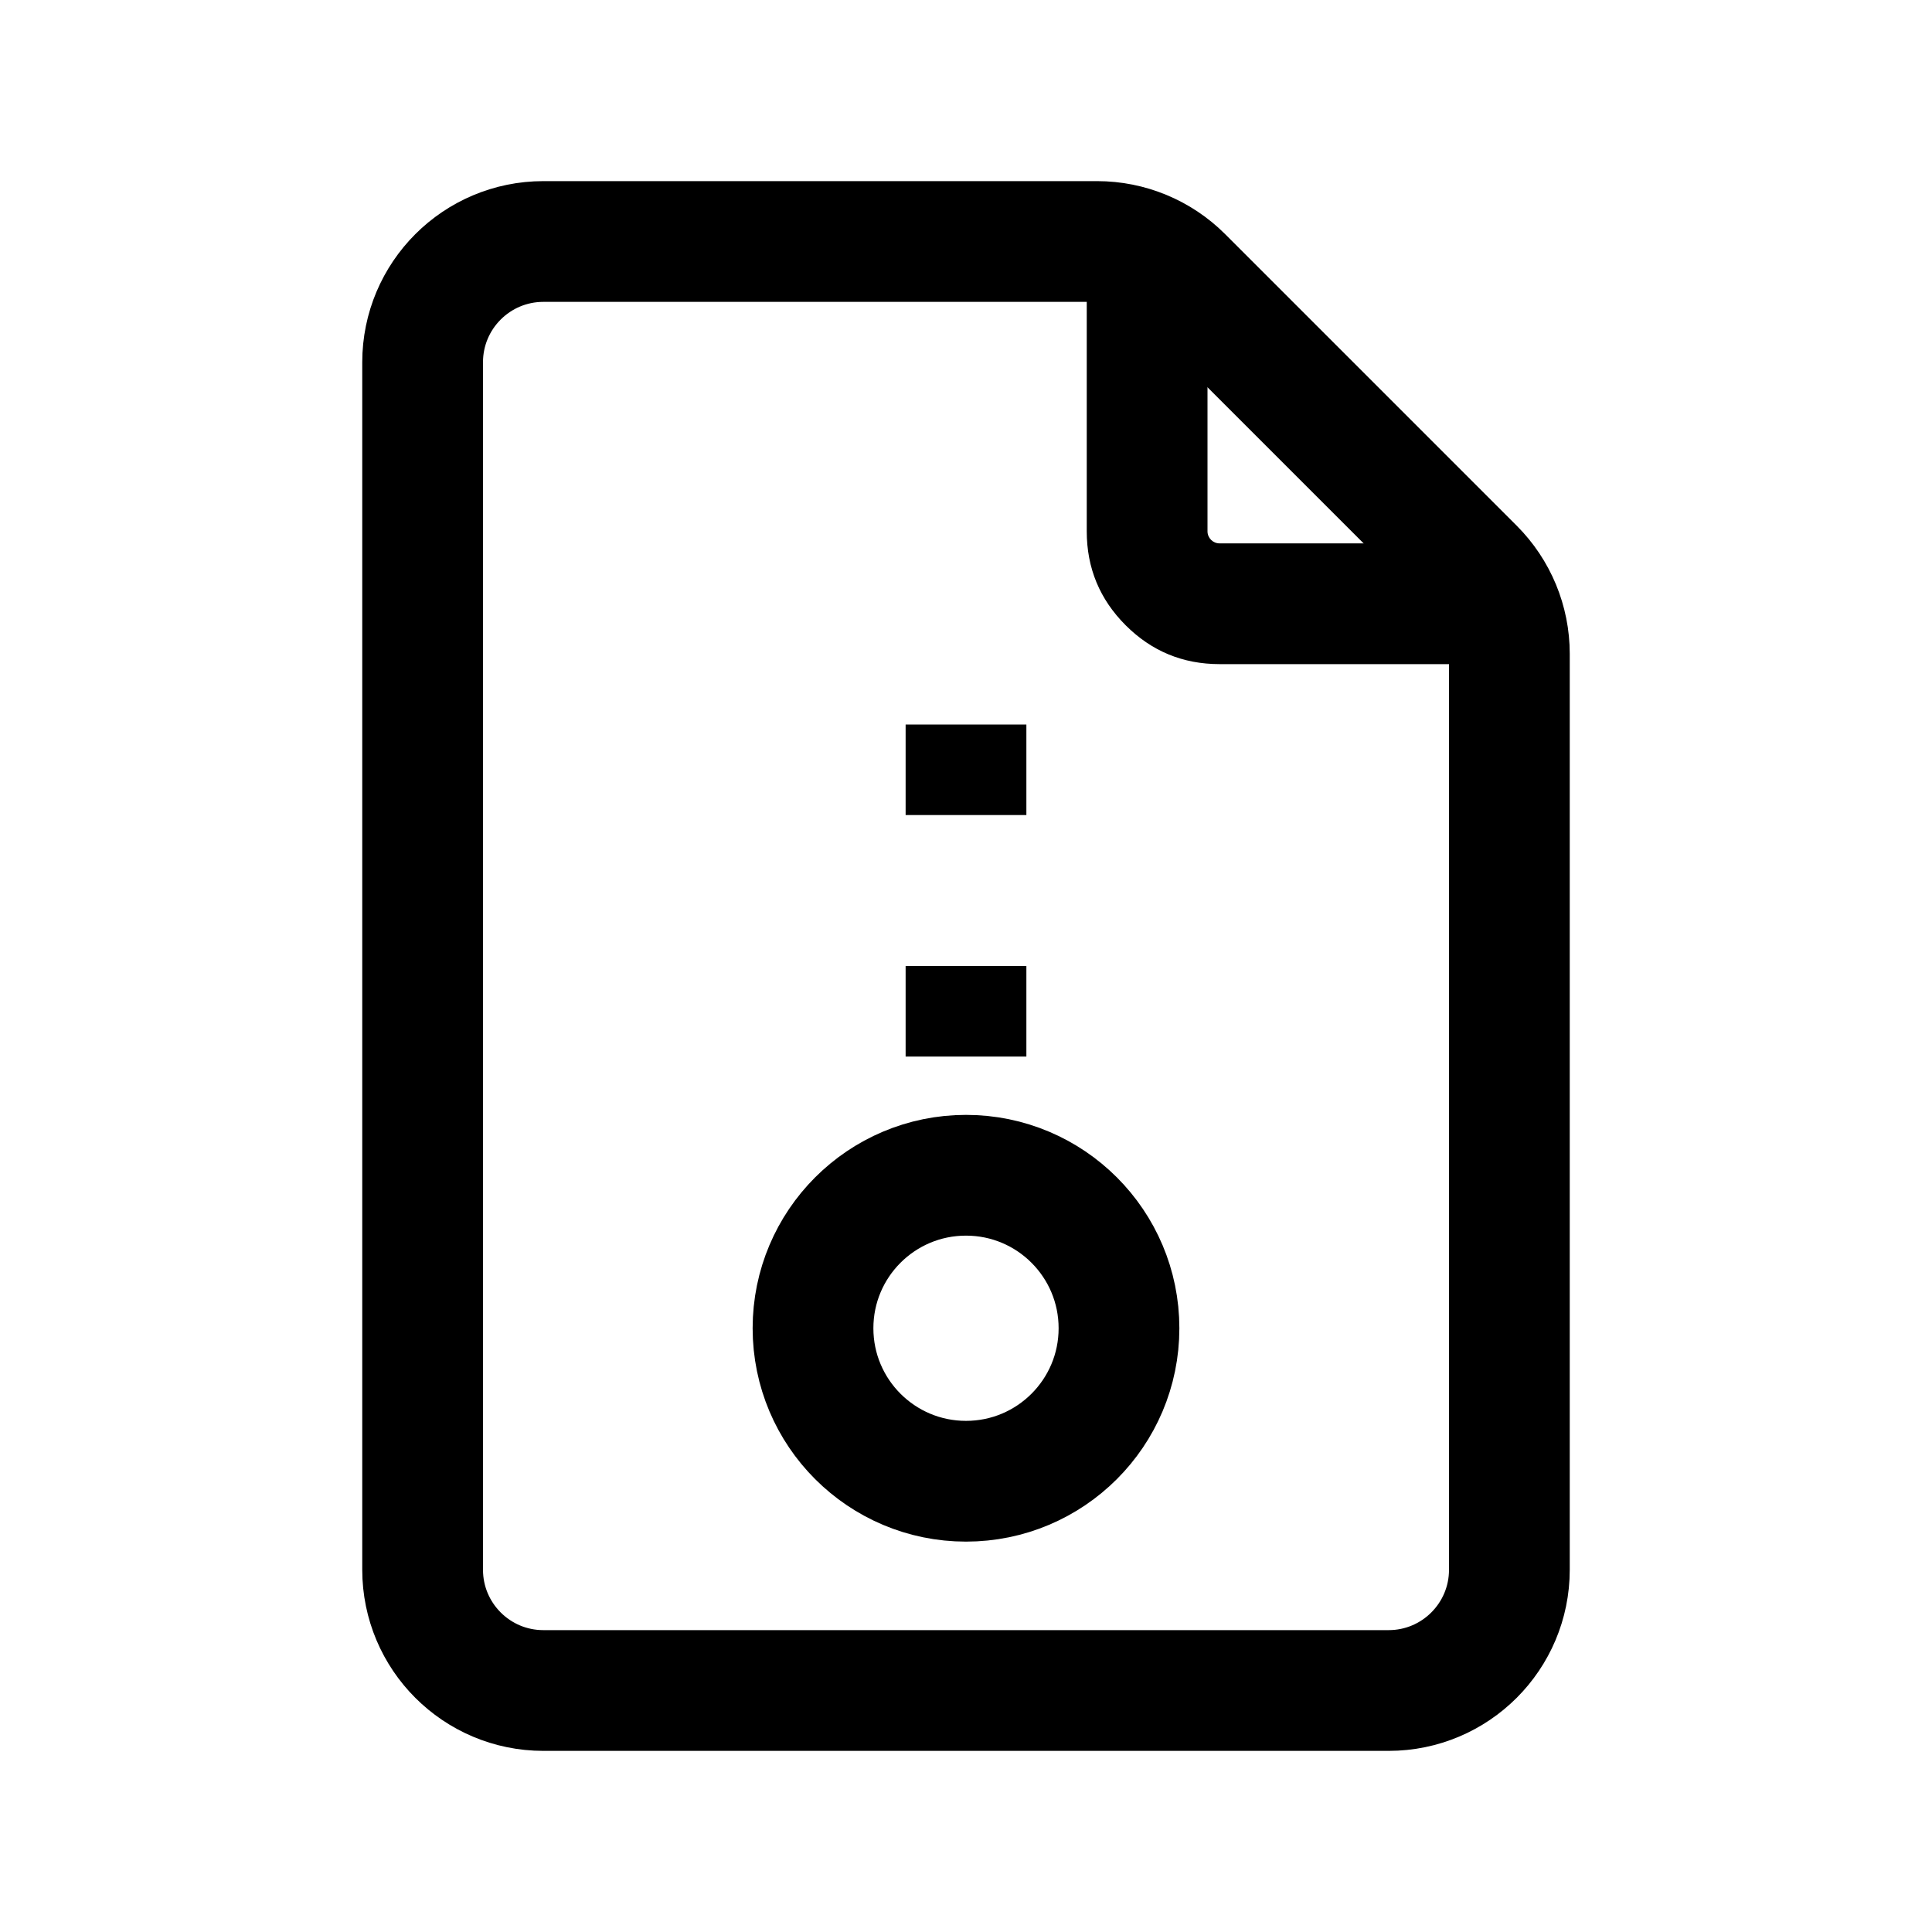
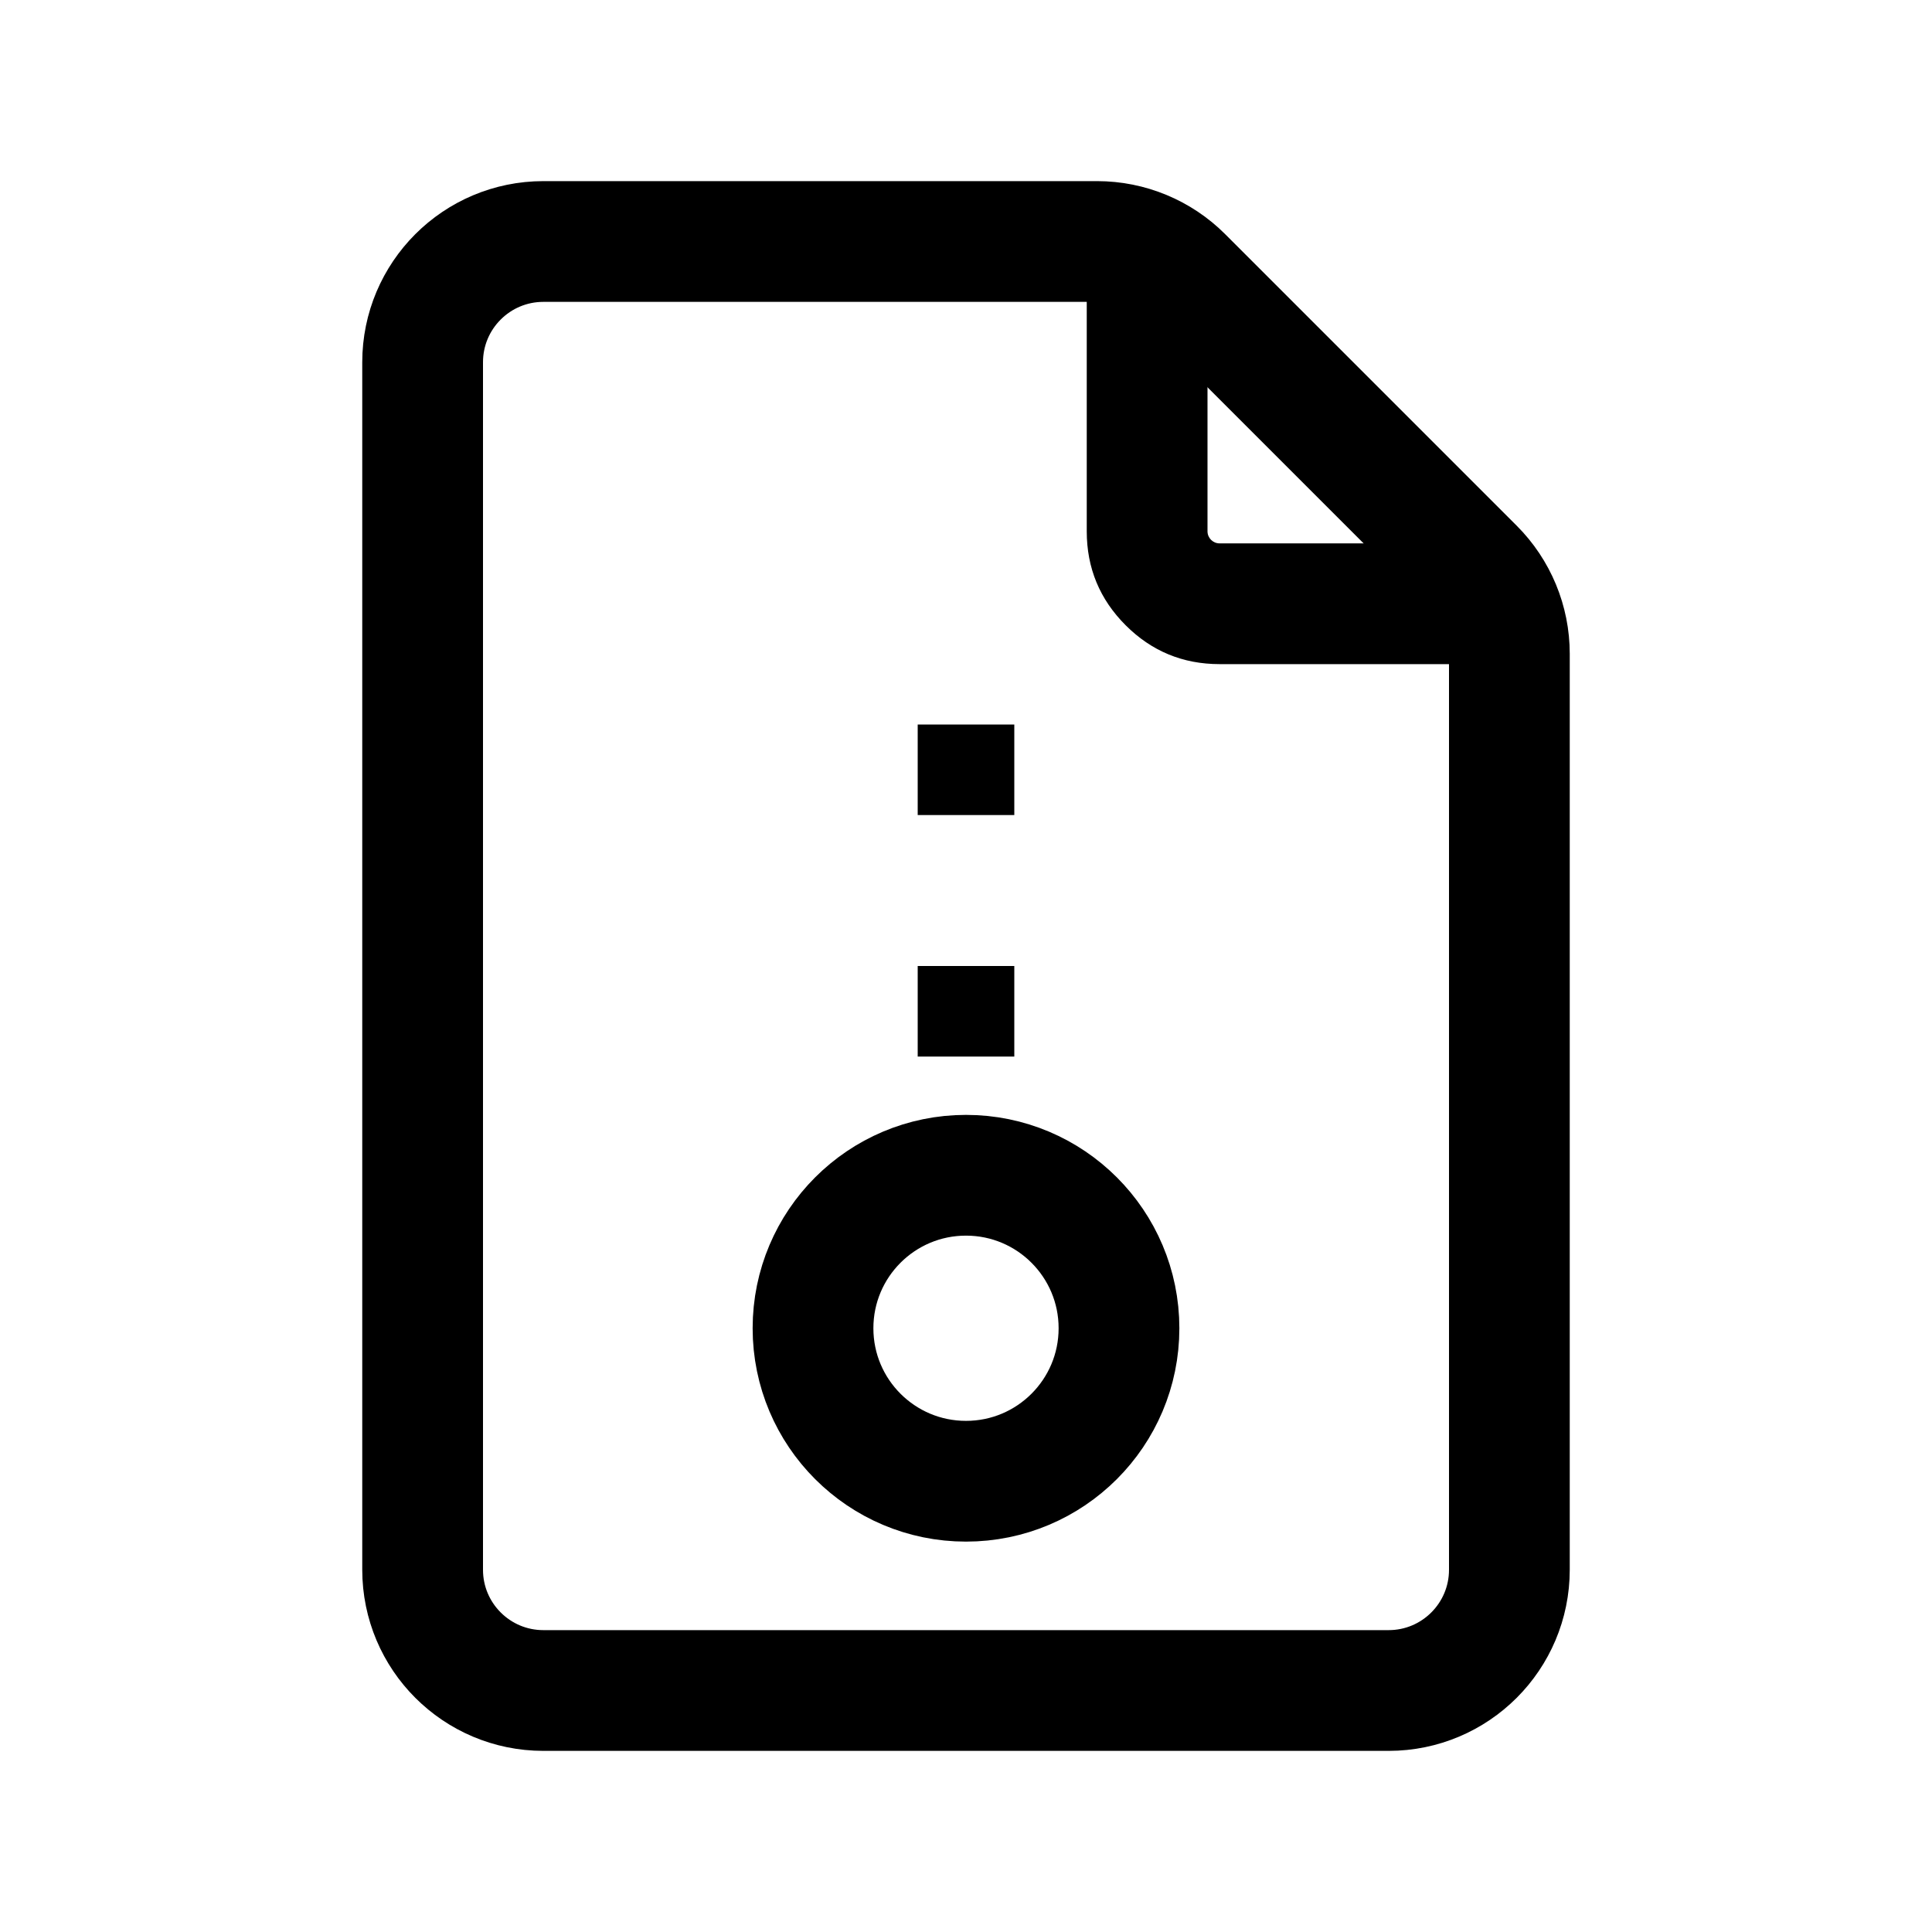
<svg xmlns="http://www.w3.org/2000/svg" width="16" height="16" viewBox="0 0 16 16" fill="none" stroke="currentColor" color="currentColor" stroke-width="1" stroke-linecap="round" stroke-linejoin="round" stroke-miterlimit="3" focusable="false" aria-hidden="true">
  <path d="M4.5 2L9.086 2A1 1 0 0 1 9.793 2.293L12.207 4.707A1 1 0 0 1 12.5 5.414L12.5 13A1 1 0 0 1 11.5 14L4.5 14A1 1 0 0 1 3.5 13L3.5 3A1 1 0 0 1 4.5 2Z" />
  <path d="M10 2.5V4.4A0.1 0.1 0 0 0 10.1 4.5H12L12.241 4.743A0.999 0.999 0 0 1 12.5 5.414V5.5H10.1Q9.644 5.5 9.322 5.178Q9 4.856 9 4.4V2A1.1 1.1 0 0 1 9.376 2.043A1 1 0 0 1 9.793 2.293L10 2.5Z" fill="currentColor" stroke="none" fill-rule="evenodd" />
-   <path d="M8 6L8 8.75" stroke-width="1" stroke-linecap="butt" stroke-dasharray="0.75 1.25" />
+   <path d="M8 6L8 8.75" stroke-width="0.8" stroke-linecap="butt" stroke-dasharray="0.75 1.25" />
  <circle cx="8" cy="11" r="1.267" />
</svg>
